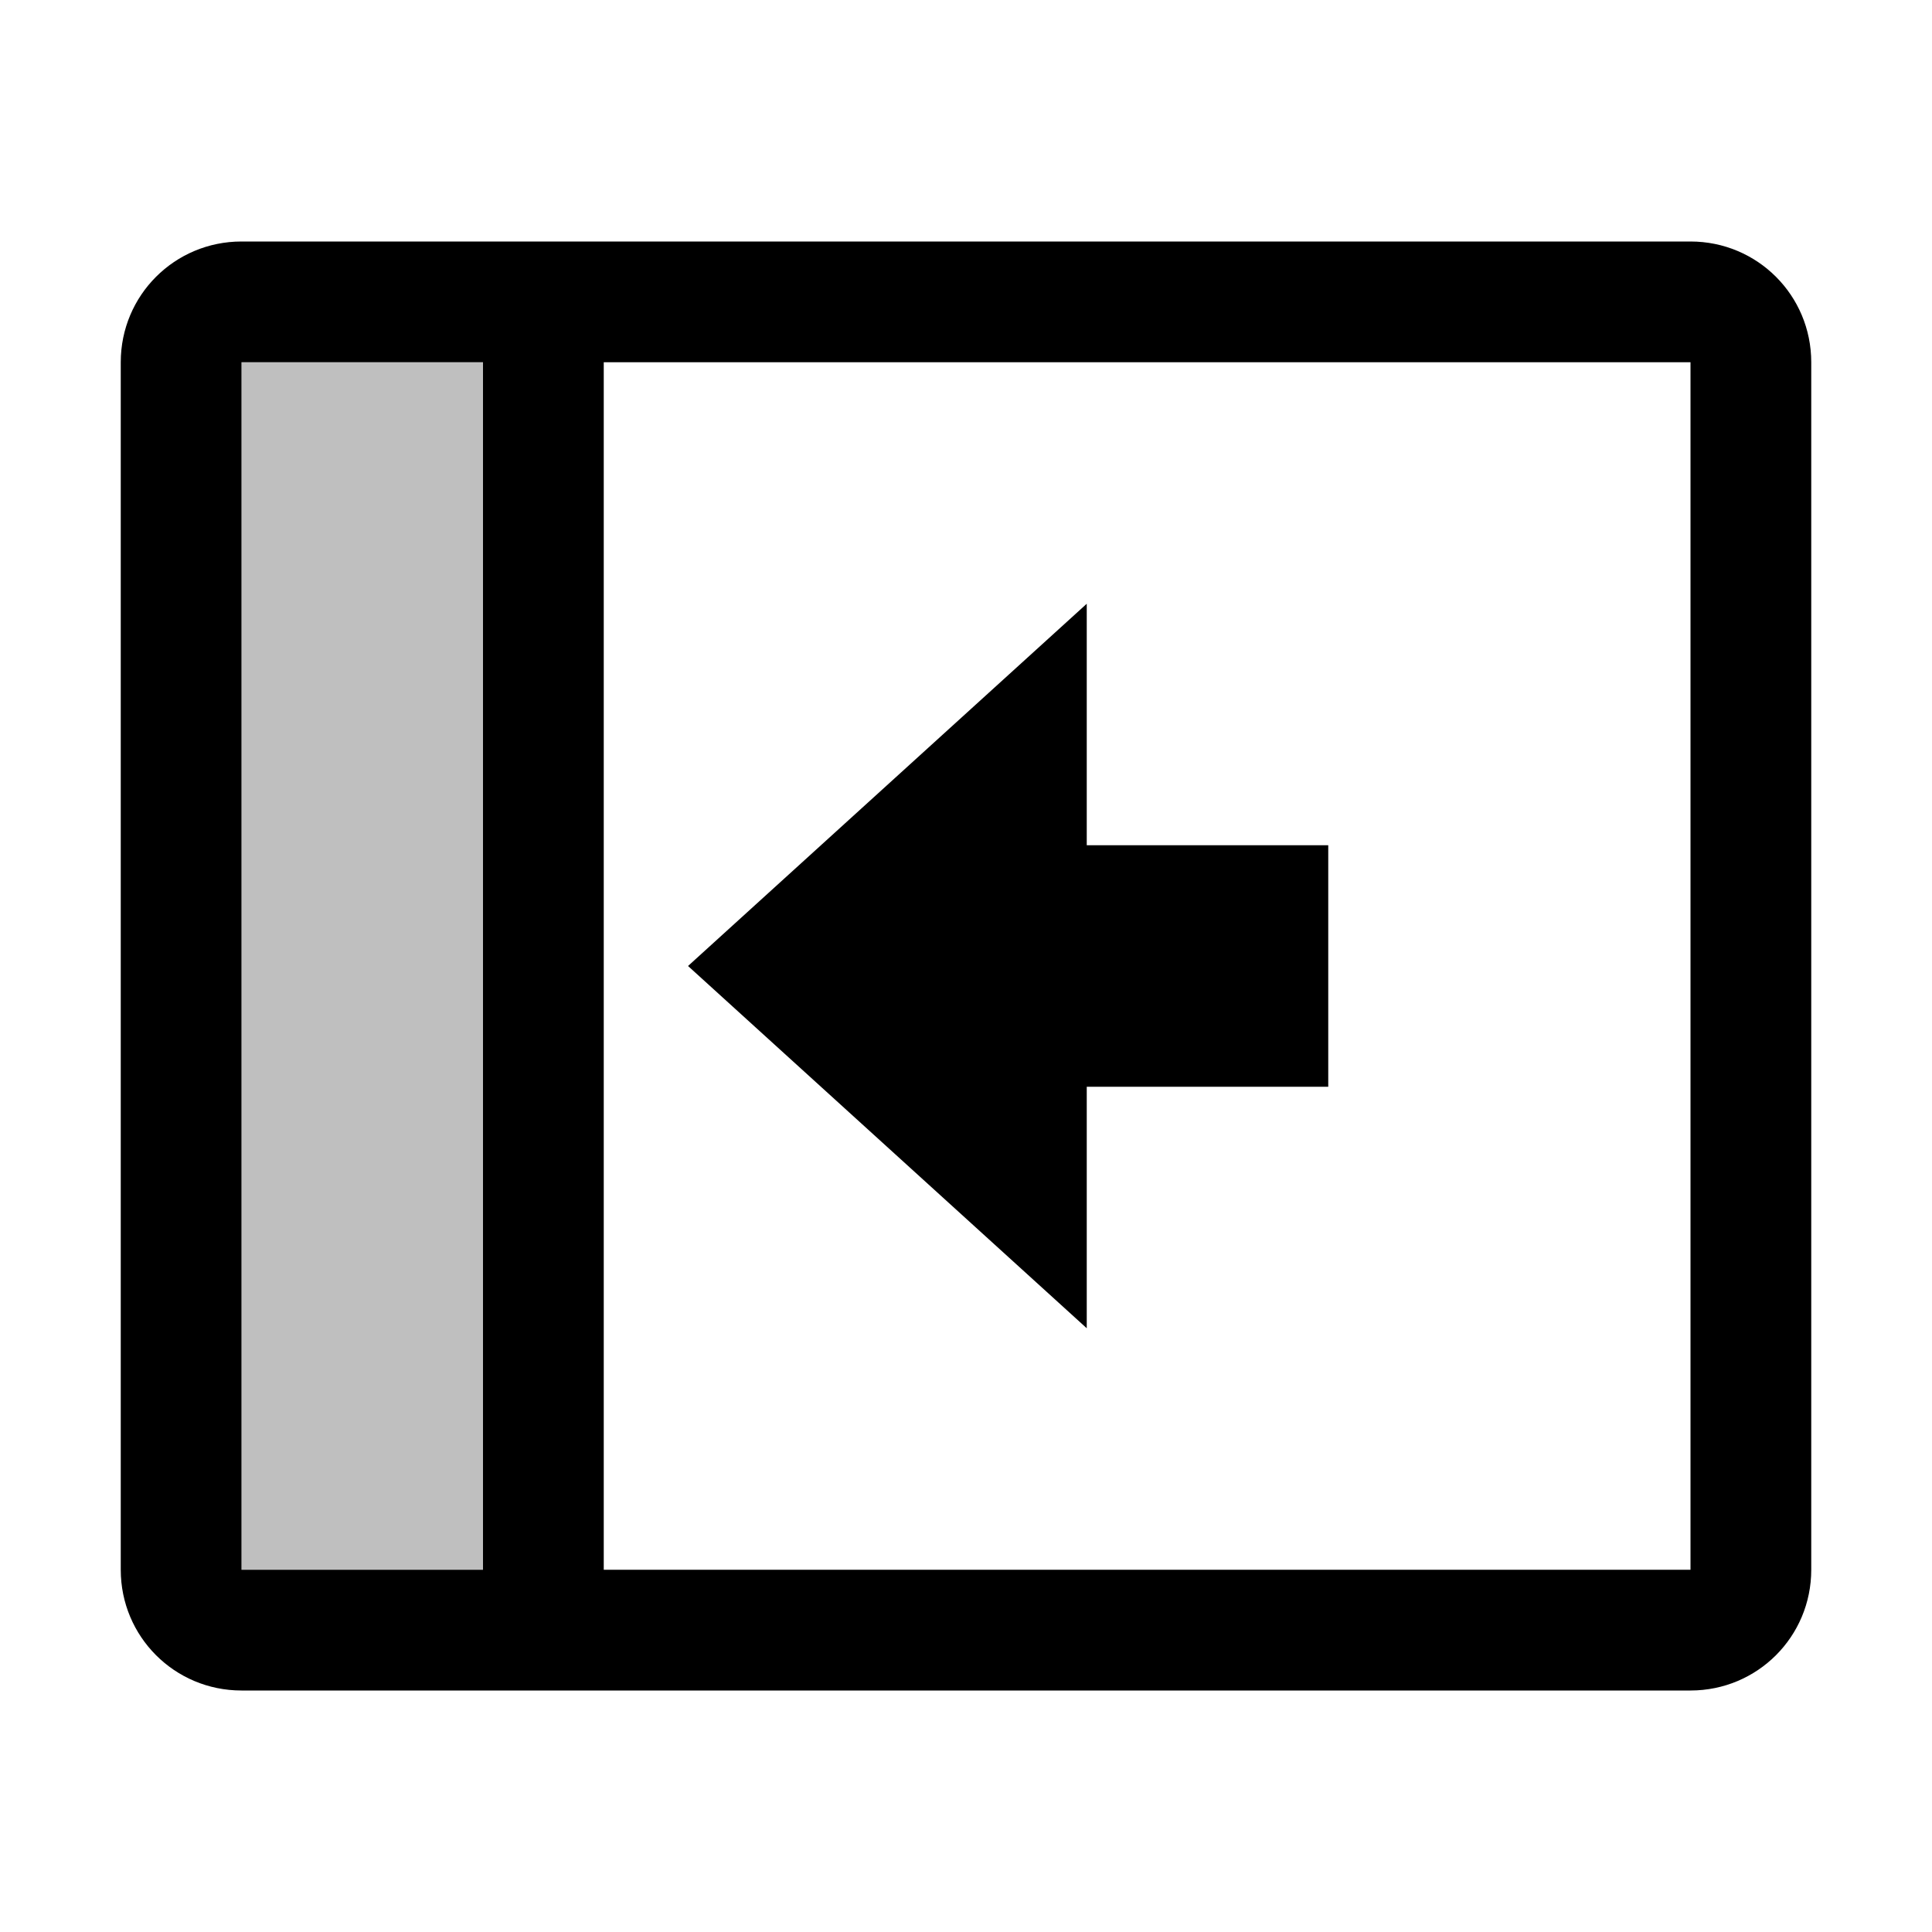
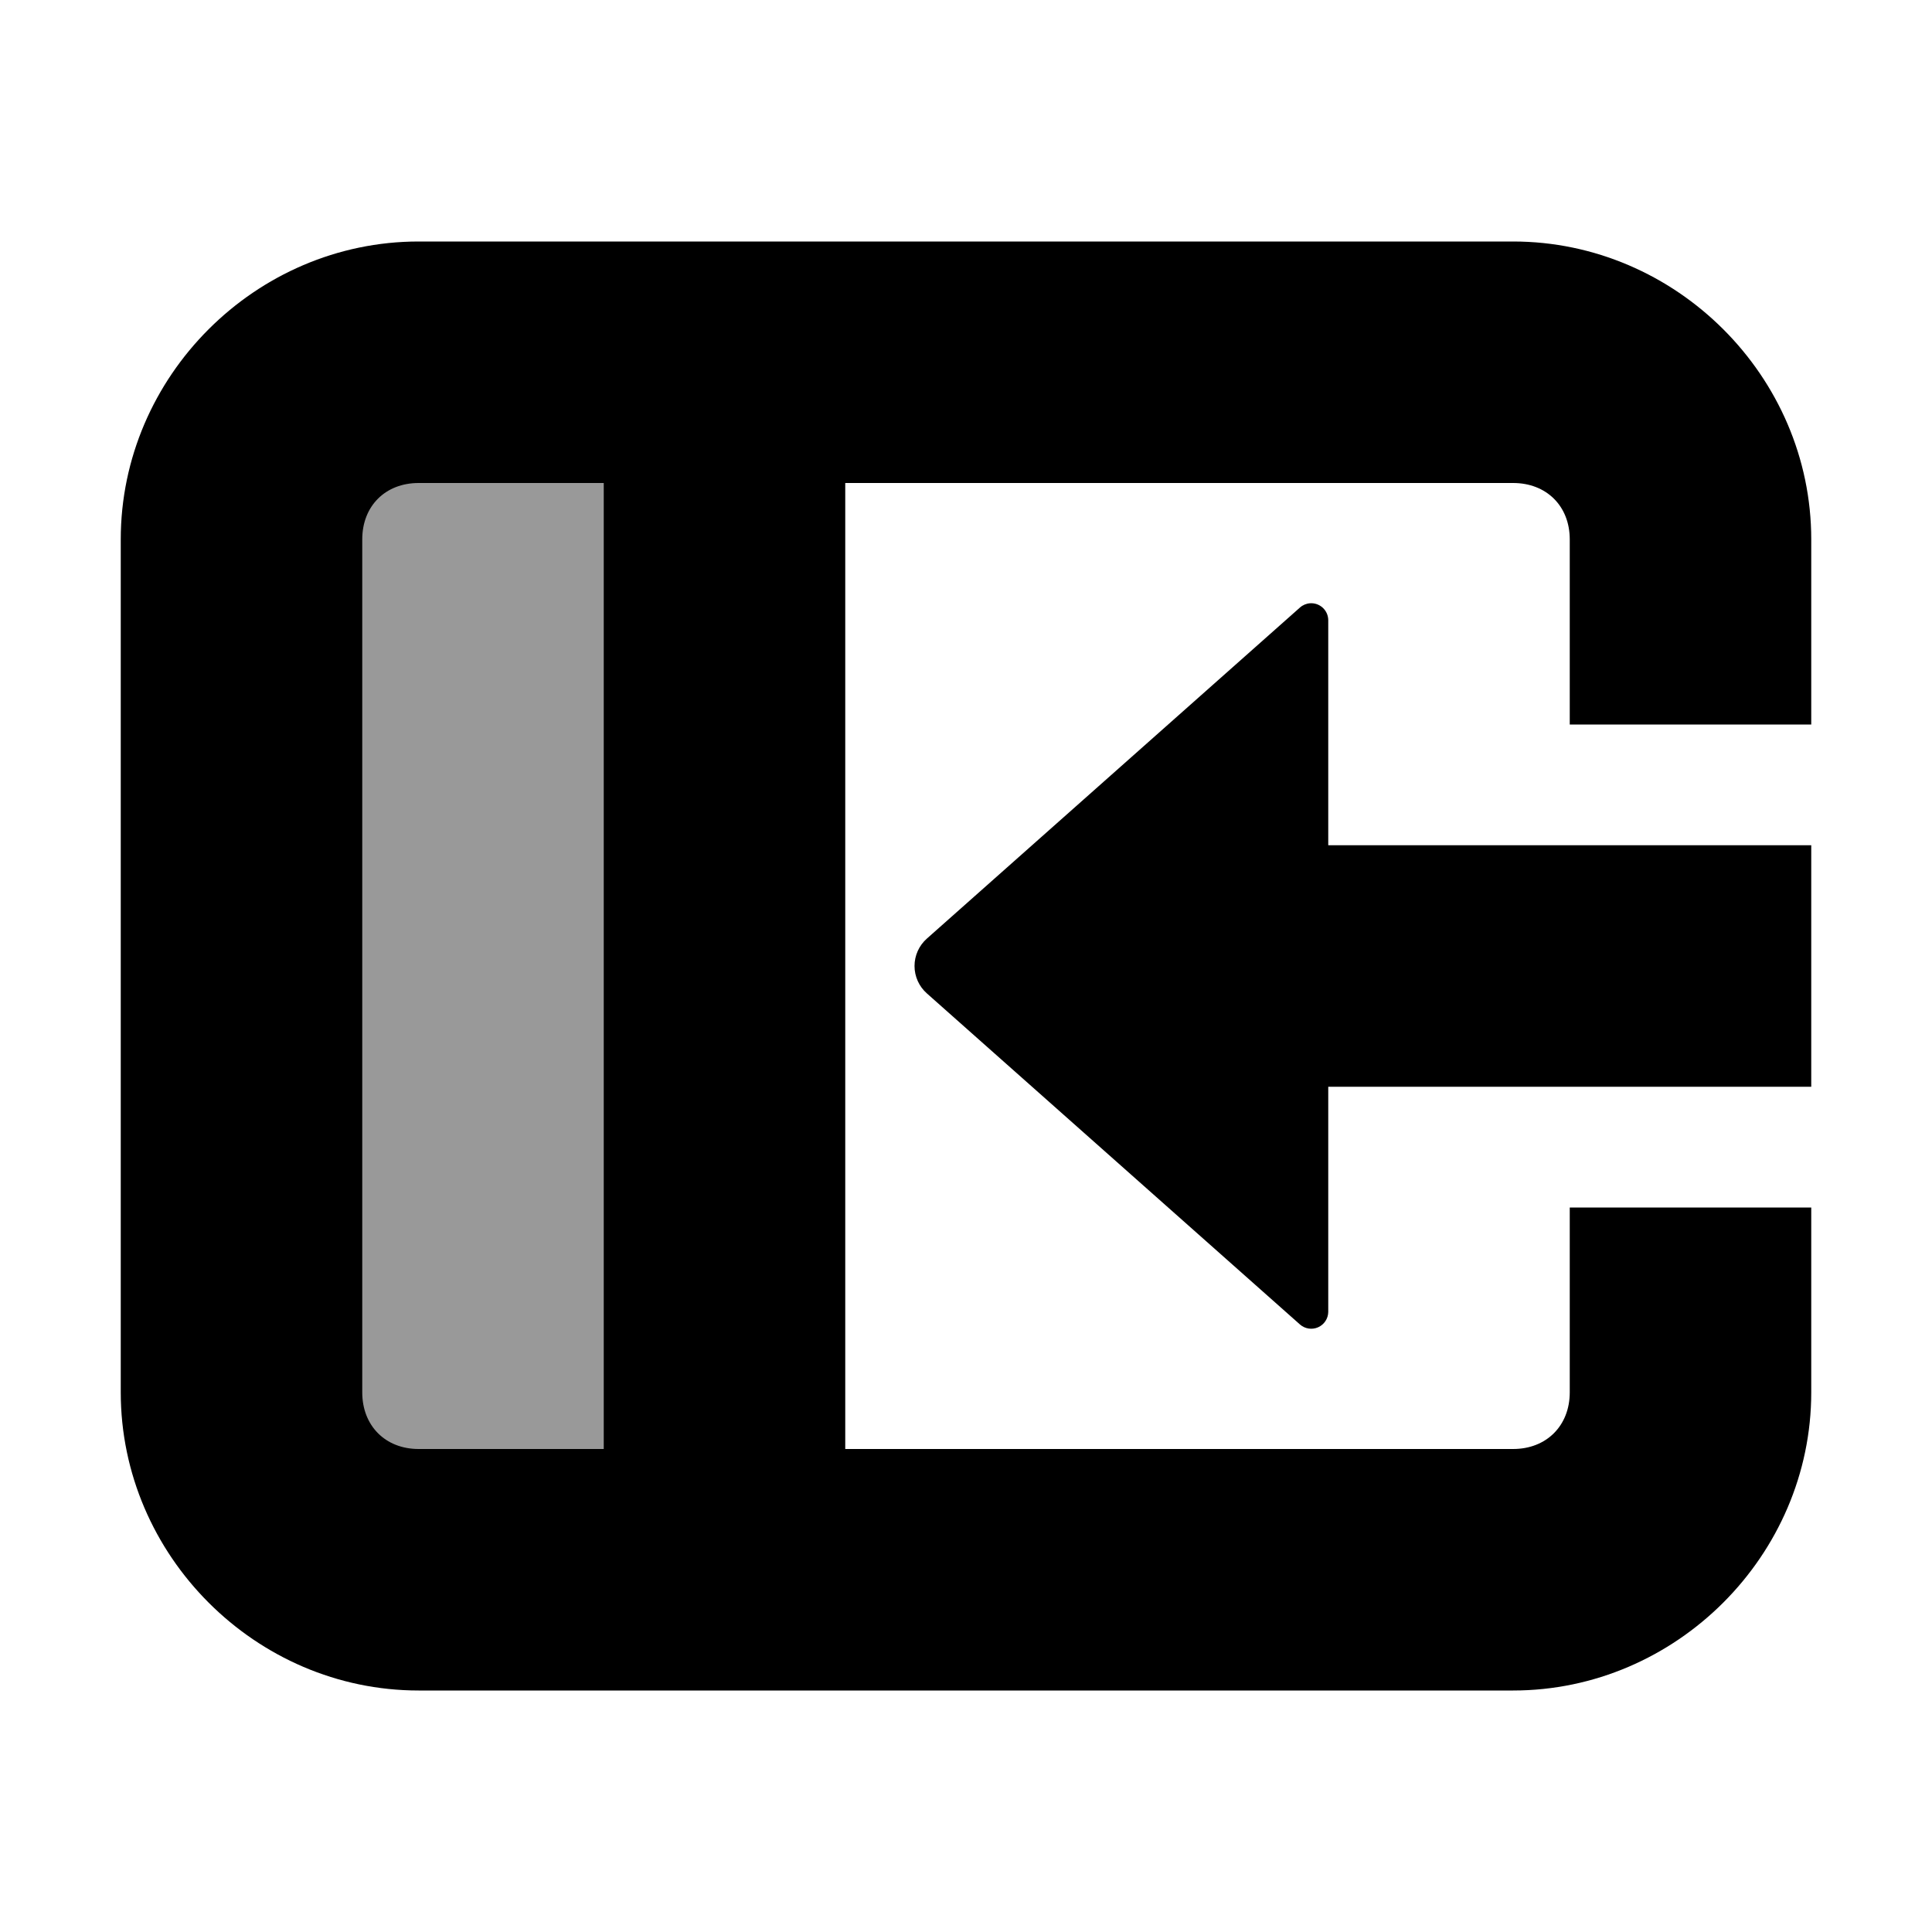
<svg xmlns="http://www.w3.org/2000/svg" xmlns:xlink="http://www.w3.org/1999/xlink" width="16" height="16" id="svg2" version="1.1">
  <defs id="defs4">
    <linearGradient id="linearGradient5306">
      <stop style="stop-color:#ffffff;stop-opacity:0.099;" offset="0" id="stop5308" />
      <stop style="stop-color:#ffffff;stop-opacity:0;" offset="1" id="stop5310" />
    </linearGradient>
    <linearGradient id="linearGradient5290">
      <stop style="stop-color:#00ffff;stop-opacity:0.098;" offset="0" id="stop5292" />
      <stop id="stop6740" offset="0.5" style="stop-color:#00ff7f;stop-opacity:0.047;" />
      <stop style="stop-color:#00ff00;stop-opacity:0;" offset="1" id="stop5294" />
    </linearGradient>
    <linearGradient id="linearGradient5188">
      <stop style="stop-color:#64b5f6;stop-opacity:0.247;" offset="0" id="stop5198" />
      <stop style="stop-color:#64b5f6;stop-opacity:0;" offset="1" id="stop5192" />
    </linearGradient>
    <linearGradient id="linearGradient3975">
      <stop style="stop-color:#ff5555;stop-opacity:1;" offset="0" id="stop3977" />
    </linearGradient>
    <linearGradient id="linearGradient3969">
      <stop style="stop-color:#87cdde;stop-opacity:1;" offset="0" id="stop3971" />
    </linearGradient>
    <filter id="filter3945" x="0" y="6" width="1.2" style="color-interpolation-filters:sRGB">
      <feDiffuseLighting id="feDiffuseLighting3947" lighting-color="#fdfdfd" surfaceScale="121.495" diffuseConstant="28.448" />
    </filter>
    <filter id="filter3979" style="color-interpolation-filters:sRGB">
      <feFlood flood-opacity="0.2" flood-color="rgb(0,0,0)" result="flood" id="feFlood3981" />
      <feComposite in="flood" in2="SourceGraphic" operator="in" result="composite1" id="feComposite3983" />
      <feGaussianBlur stdDeviation="6" result="blur" id="feGaussianBlur3985" />
      <feOffset dx="0" dy="6" result="offset" id="feOffset3987" />
      <feComposite in="SourceGraphic" in2="offset" operator="over" result="fbSourceGraphic" id="feComposite3989" />
      <feColorMatrix result="fbSourceGraphicAlpha" in="fbSourceGraphic" values="0 0 0 -1 0 0 0 0 -1 0 0 0 0 -1 0 0 0 0 1 0" id="feColorMatrix3991" />
      <feFlood id="feFlood3993" flood-opacity="0.2" flood-color="rgb(0,0,0)" result="flood" in="fbSourceGraphic" />
      <feComposite id="feComposite3995" in2="fbSourceGraphic" in="flood" operator="in" result="composite1" />
      <feGaussianBlur id="feGaussianBlur3997" stdDeviation="6" result="blur" />
      <feOffset id="feOffset3999" dx="0" dy="6" result="offset" />
      <feComposite id="feComposite4001" in2="offset" in="fbSourceGraphic" operator="over" result="composite2" />
    </filter>
    <filter style="color-interpolation-filters:sRGB" id="filter3876">
      <feFlood flood-opacity="0.2" flood-color="rgb(0,0,0)" result="flood" id="feFlood3878" />
      <feComposite in="flood" in2="SourceGraphic" operator="in" result="composite1" id="feComposite3880" />
      <feGaussianBlur stdDeviation="6" result="blur" id="feGaussianBlur3882" />
      <feOffset dx="0" dy="6" result="offset" id="feOffset3884" />
      <feComposite in="SourceGraphic" in2="offset" operator="over" result="fbSourceGraphic" id="feComposite3886" />
      <feColorMatrix result="fbSourceGraphicAlpha" in="fbSourceGraphic" values="0 0 0 -1 0 0 0 0 -1 0 0 0 0 -1 0 0 0 0 1 0" id="feColorMatrix3888" />
      <feFlood id="feFlood3890" flood-opacity="0.397" flood-color="rgb(0,0,0)" result="flood" in="fbSourceGraphic" />
      <feComposite id="feComposite3892" in2="fbSourceGraphic" in="flood" operator="in" result="composite1" />
      <feGaussianBlur id="feGaussianBlur3894" stdDeviation="19.2" result="blur" />
      <feOffset id="feOffset3896" dx="0" dy="6" result="offset" />
      <feComposite id="feComposite3898" in2="offset" in="fbSourceGraphic" operator="over" result="fbSourceGraphic" />
      <feColorMatrix result="fbSourceGraphicAlpha" in="fbSourceGraphic" values="0 0 0 -1 0 0 0 0 -1 0 0 0 0 -1 0 0 0 0 1 0" id="feColorMatrix3900" />
      <feFlood id="feFlood3902" flood-opacity="0.8" flood-color="rgb(0,0,0)" result="flood" in="fbSourceGraphic" />
      <feComposite id="feComposite3904" in2="fbSourceGraphic" in="flood" operator="in" result="composite1" />
      <feGaussianBlur id="feGaussianBlur3906" stdDeviation="19.2" result="blur" />
      <feOffset id="feOffset3908" dx="0" dy="6" result="offset" />
      <feComposite id="feComposite3910" in2="offset" in="fbSourceGraphic" operator="over" result="fbSourceGraphic" />
      <feColorMatrix result="fbSourceGraphicAlpha" in="fbSourceGraphic" values="0 0 0 -1 0 0 0 0 -1 0 0 0 0 -1 0 0 0 0 1 0" id="feColorMatrix3912" />
      <feFlood id="feFlood3914" flood-opacity="0.8" flood-color="rgb(0,0,0)" result="flood" in="fbSourceGraphic" />
      <feComposite id="feComposite3916" in2="fbSourceGraphic" in="flood" operator="in" result="composite1" />
      <feGaussianBlur id="feGaussianBlur3918" stdDeviation="26.1" result="blur" />
      <feOffset id="feOffset3920" dx="0" dy="6" result="offset" />
      <feComposite id="feComposite3922" in2="offset" in="fbSourceGraphic" operator="over" result="fbSourceGraphic" />
      <feColorMatrix result="fbSourceGraphicAlpha" in="fbSourceGraphic" values="0 0 0 -1 0 0 0 0 -1 0 0 0 0 -1 0 0 0 0 1 0" id="feColorMatrix3924" />
      <feFlood id="feFlood3926" flood-opacity="0.8" flood-color="rgb(0,0,0)" result="flood" in="fbSourceGraphic" />
      <feComposite id="feComposite3928" in2="fbSourceGraphic" in="flood" operator="in" result="composite1" />
      <feGaussianBlur id="feGaussianBlur3930" stdDeviation="35.7" result="blur" />
      <feOffset id="feOffset3932" dx="0" dy="6" result="offset" />
      <feComposite id="feComposite3934" in2="offset" in="fbSourceGraphic" operator="over" result="fbSourceGraphic" />
      <feColorMatrix result="fbSourceGraphicAlpha" in="fbSourceGraphic" values="0 0 0 -1 0 0 0 0 -1 0 0 0 0 -1 0 0 0 0 1 0" id="feColorMatrix3936" />
      <feFlood id="feFlood3938" flood-opacity="0.8" flood-color="rgb(0,0,0)" result="flood" in="fbSourceGraphic" />
      <feComposite id="feComposite3940" in2="fbSourceGraphic" in="flood" operator="in" result="composite1" />
      <feGaussianBlur id="feGaussianBlur3942" stdDeviation="6" result="blur" />
      <feOffset id="feOffset3944" dx="0" dy="6" result="offset" />
      <feComposite id="feComposite3946" in2="offset" in="fbSourceGraphic" operator="over" result="fbSourceGraphic" />
      <feColorMatrix result="fbSourceGraphicAlpha" in="fbSourceGraphic" values="0 0 0 -1 0 0 0 0 -1 0 0 0 0 -1 0 0 0 0 1 0" id="feColorMatrix3948" />
      <feFlood id="feFlood3950" flood-opacity="0.8" flood-color="rgb(0,0,0)" result="flood" in="fbSourceGraphic" />
      <feComposite id="feComposite3952" in2="fbSourceGraphic" in="flood" operator="in" result="composite1" />
      <feGaussianBlur id="feGaussianBlur3954" stdDeviation="21.7" result="blur" />
      <feOffset id="feOffset3956" dx="0" dy="6" result="offset" />
      <feComposite id="feComposite3958" in2="offset" in="fbSourceGraphic" operator="over" result="fbSourceGraphic" />
      <feColorMatrix result="fbSourceGraphicAlpha" in="fbSourceGraphic" values="0 0 0 -1 0 0 0 0 -1 0 0 0 0 -1 0 0 0 0 1 0" id="feColorMatrix3960" />
      <feFlood id="feFlood3962" flood-opacity="0.8" flood-color="rgb(0,0,0)" result="flood" in="fbSourceGraphic" />
      <feComposite id="feComposite3964" in2="fbSourceGraphic" in="flood" operator="in" result="composite1" />
      <feGaussianBlur id="feGaussianBlur3966" stdDeviation="21.7" result="blur" />
      <feOffset id="feOffset3968" dx="0" dy="1.9" result="offset" />
      <feComposite id="feComposite3970" in2="offset" in="fbSourceGraphic" operator="over" result="fbSourceGraphic" />
      <feColorMatrix result="fbSourceGraphicAlpha" in="fbSourceGraphic" values="0 0 0 -1 0 0 0 0 -1 0 0 0 0 -1 0 0 0 0 1 0" id="feColorMatrix3972" />
      <feFlood id="feFlood3974" flood-opacity="0.8" flood-color="rgb(0,0,0)" result="flood" in="fbSourceGraphic" />
      <feComposite id="feComposite3976" in2="fbSourceGraphic" in="flood" operator="in" result="composite1" />
      <feGaussianBlur id="feGaussianBlur3978" stdDeviation="21.7" result="blur" />
      <feOffset id="feOffset3980" dx="3.6" dy="1.9" result="offset" />
      <feComposite id="feComposite3982" in2="offset" in="fbSourceGraphic" operator="over" result="fbSourceGraphic" />
      <feColorMatrix result="fbSourceGraphicAlpha" in="fbSourceGraphic" values="0 0 0 -1 0 0 0 0 -1 0 0 0 0 -1 0 0 0 0 1 0" id="feColorMatrix3984" />
      <feFlood id="feFlood3986" flood-opacity="0.8" flood-color="rgb(0,0,0)" result="flood" in="fbSourceGraphic" />
      <feComposite id="feComposite3988" in2="fbSourceGraphic" in="flood" operator="in" result="composite1" />
      <feGaussianBlur id="feGaussianBlur3990" stdDeviation="21.7" result="blur" />
      <feOffset id="feOffset3992" dx="9.6" dy="1.9" result="offset" />
      <feComposite id="feComposite3994" in2="offset" in="fbSourceGraphic" operator="over" result="fbSourceGraphic" />
      <feColorMatrix result="fbSourceGraphicAlpha" in="fbSourceGraphic" values="0 0 0 -1 0 0 0 0 -1 0 0 0 0 -1 0 0 0 0 1 0" id="feColorMatrix3996" />
      <feFlood id="feFlood3998" flood-opacity="0.8" flood-color="rgb(0,0,0)" result="flood" in="fbSourceGraphic" />
      <feComposite id="feComposite4000" in2="fbSourceGraphic" in="flood" operator="in" result="composite1" />
      <feGaussianBlur id="feGaussianBlur4002" stdDeviation="21.7" result="blur" />
      <feOffset id="feOffset4004" dx="1.2" dy="1.9" result="offset" />
      <feComposite id="feComposite4006" in2="offset" in="fbSourceGraphic" operator="over" result="fbSourceGraphic" />
      <feColorMatrix result="fbSourceGraphicAlpha" in="fbSourceGraphic" values="0 0 0 -1 0 0 0 0 -1 0 0 0 0 -1 0 0 0 0 1 0" id="feColorMatrix4008" />
      <feFlood id="feFlood4010" flood-opacity="0.8" flood-color="rgb(0,0,0)" result="flood" in="fbSourceGraphic" />
      <feComposite id="feComposite4012" in2="fbSourceGraphic" in="flood" operator="in" result="composite1" />
      <feGaussianBlur id="feGaussianBlur4014" stdDeviation="21.7" result="blur" />
      <feOffset id="feOffset4016" dx="-1.4" dy="1.9" result="offset" />
      <feComposite id="feComposite4018" in2="offset" in="fbSourceGraphic" operator="over" result="fbSourceGraphic" />
      <feColorMatrix result="fbSourceGraphicAlpha" in="fbSourceGraphic" values="0 0 0 -1 0 0 0 0 -1 0 0 0 0 -1 0 0 0 0 1 0" id="feColorMatrix4020" />
      <feFlood id="feFlood4022" flood-opacity="0.8" flood-color="rgb(0,0,0)" result="flood" in="fbSourceGraphic" />
      <feComposite id="feComposite4024" in2="fbSourceGraphic" in="flood" operator="in" result="composite1" />
      <feGaussianBlur id="feGaussianBlur4026" stdDeviation="21.7" result="blur" />
      <feOffset id="feOffset4028" dx="0.3" dy="1.9" result="offset" />
      <feComposite id="feComposite4030" in2="offset" in="fbSourceGraphic" operator="over" result="fbSourceGraphic" />
      <feColorMatrix result="fbSourceGraphicAlpha" in="fbSourceGraphic" values="0 0 0 -1 0 0 0 0 -1 0 0 0 0 -1 0 0 0 0 1 0" id="feColorMatrix4032" />
      <feFlood id="feFlood4034" flood-opacity="0.8" flood-color="rgb(0,0,0)" result="flood" in="fbSourceGraphic" />
      <feComposite id="feComposite4036" in2="fbSourceGraphic" in="flood" operator="in" result="composite1" />
      <feGaussianBlur id="feGaussianBlur4038" stdDeviation="21.7" result="blur" />
      <feOffset id="feOffset4040" dx="-8.04912e-16" dy="1.9" result="offset" />
      <feComposite id="feComposite4042" in2="offset" in="fbSourceGraphic" operator="over" result="fbSourceGraphic" />
      <feColorMatrix result="fbSourceGraphicAlpha" in="fbSourceGraphic" values="0 0 0 -1 0 0 0 0 -1 0 0 0 0 -1 0 0 0 0 1 0" id="feColorMatrix4044" />
      <feFlood id="feFlood4046" flood-opacity="0.8" flood-color="rgb(0,0,0)" result="flood" in="fbSourceGraphic" />
      <feComposite id="feComposite4048" in2="fbSourceGraphic" in="flood" operator="in" result="composite1" />
      <feGaussianBlur id="feGaussianBlur4050" stdDeviation="21.7" result="blur" />
      <feOffset id="feOffset4052" dx="-8.04912e-16" dy="3.6" result="offset" />
      <feComposite id="feComposite4054" in2="offset" in="fbSourceGraphic" operator="over" result="fbSourceGraphic" />
      <feColorMatrix result="fbSourceGraphicAlpha" in="fbSourceGraphic" values="0 0 0 -1 0 0 0 0 -1 0 0 0 0 -1 0 0 0 0 1 0" id="feColorMatrix4056" />
      <feFlood id="feFlood4058" flood-opacity="0.8" flood-color="rgb(0,0,0)" result="flood" in="fbSourceGraphic" />
      <feComposite id="feComposite4060" in2="fbSourceGraphic" in="flood" operator="in" result="composite1" />
      <feGaussianBlur id="feGaussianBlur4062" stdDeviation="6" result="blur" />
      <feOffset id="feOffset4064" dx="-8.04912e-16" dy="3.6" result="offset" />
      <feComposite id="feComposite4066" in2="offset" in="fbSourceGraphic" operator="over" result="fbSourceGraphic" />
      <feColorMatrix result="fbSourceGraphicAlpha" in="fbSourceGraphic" values="0 0 0 -1 0 0 0 0 -1 0 0 0 0 -1 0 0 0 0 1 0" id="feColorMatrix4080" />
      <feFlood id="feFlood4082" flood-opacity="0.8" flood-color="rgb(0,0,0)" result="flood" in="fbSourceGraphic" />
      <feComposite id="feComposite4084" in2="fbSourceGraphic" in="flood" operator="in" result="composite1" />
      <feGaussianBlur id="feGaussianBlur4086" stdDeviation="6" result="blur" />
      <feOffset id="feOffset4088" dx="-8.04912e-16" dy="3.6" result="offset" />
      <feComposite id="feComposite4090" in2="offset" in="fbSourceGraphic" operator="over" result="fbSourceGraphic" />
      <feColorMatrix result="fbSourceGraphicAlpha" in="fbSourceGraphic" values="0 0 0 -1 0 0 0 0 -1 0 0 0 0 -1 0 0 0 0 1 0" id="feColorMatrix4092" />
      <feFlood id="feFlood4094" flood-opacity="0.8" flood-color="rgb(0,0,0)" result="flood" in="fbSourceGraphic" />
      <feComposite id="feComposite4096" in2="fbSourceGraphic" in="flood" operator="in" result="composite1" />
      <feGaussianBlur id="feGaussianBlur4098" stdDeviation="6" result="blur" />
      <feOffset id="feOffset4100" dx="-8.04912e-16" dy="7.7" result="offset" />
      <feComposite id="feComposite4102" in2="offset" in="fbSourceGraphic" operator="over" result="fbSourceGraphic" />
      <feColorMatrix result="fbSourceGraphicAlpha" in="fbSourceGraphic" values="0 0 0 -1 0 0 0 0 -1 0 0 0 0 -1 0 0 0 0 1 0" id="feColorMatrix4104" />
      <feFlood id="feFlood4106" flood-opacity="0.8" flood-color="rgb(0,0,0)" result="flood" in="fbSourceGraphic" />
      <feComposite id="feComposite4108" in2="fbSourceGraphic" in="flood" operator="in" result="composite1" />
      <feGaussianBlur id="feGaussianBlur4110" stdDeviation="6" result="blur" />
      <feOffset id="feOffset4112" dx="-8.04912e-16" dy="11.6" result="offset" />
      <feComposite id="feComposite4114" in2="offset" in="fbSourceGraphic" operator="over" result="fbSourceGraphic" />
      <feColorMatrix result="fbSourceGraphicAlpha" in="fbSourceGraphic" values="0 0 0 -1 0 0 0 0 -1 0 0 0 0 -1 0 0 0 0 1 0" id="feColorMatrix4116" />
      <feFlood id="feFlood4118" flood-opacity="0.5" flood-color="rgb(0,0,0)" result="flood" in="fbSourceGraphic" />
      <feComposite id="feComposite4120" in2="fbSourceGraphic" in="flood" operator="in" result="composite1" />
      <feGaussianBlur id="feGaussianBlur4122" stdDeviation="6" result="blur" />
      <feOffset id="feOffset4124" dx="-8.04912e-16" dy="11.6" result="offset" />
      <feComposite id="feComposite4126" in2="offset" in="fbSourceGraphic" operator="over" result="fbSourceGraphic" />
      <feColorMatrix result="fbSourceGraphicAlpha" in="fbSourceGraphic" values="0 0 0 -1 0 0 0 0 -1 0 0 0 0 -1 0 0 0 0 1 0" id="feColorMatrix4128" />
      <feFlood id="feFlood4130" flood-opacity="0.3" flood-color="rgb(0,0,0)" result="flood" in="fbSourceGraphic" />
      <feComposite id="feComposite4132" in2="fbSourceGraphic" in="flood" operator="in" result="composite1" />
      <feGaussianBlur id="feGaussianBlur4134" stdDeviation="6" result="blur" />
      <feOffset id="feOffset4136" dx="-8.04912e-16" dy="11.6" result="offset" />
      <feComposite id="feComposite4138" in2="offset" in="fbSourceGraphic" operator="over" result="fbSourceGraphic" />
      <feColorMatrix result="fbSourceGraphicAlpha" in="fbSourceGraphic" values="0 0 0 -1 0 0 0 0 -1 0 0 0 0 -1 0 0 0 0 1 0" id="feColorMatrix4140" />
      <feFlood id="feFlood4142" flood-opacity="0.2" flood-color="rgb(0,0,0)" result="flood" in="fbSourceGraphic" />
      <feComposite id="feComposite4144" in2="fbSourceGraphic" in="flood" operator="in" result="composite1" />
      <feGaussianBlur id="feGaussianBlur4146" stdDeviation="6" result="blur" />
      <feOffset id="feOffset4148" dx="-8.04912e-16" dy="11.6" result="offset" />
      <feComposite id="feComposite4150" in2="offset" in="fbSourceGraphic" operator="over" result="fbSourceGraphic" />
      <feColorMatrix result="fbSourceGraphicAlpha" in="fbSourceGraphic" values="0 0 0 -1 0 0 0 0 -1 0 0 0 0 -1 0 0 0 0 1 0" id="feColorMatrix4152" />
      <feFlood id="feFlood4154" flood-opacity="0.2" flood-color="rgb(0,0,0)" result="flood" in="fbSourceGraphic" />
      <feComposite id="feComposite4156" in2="fbSourceGraphic" in="flood" operator="in" result="composite1" />
      <feGaussianBlur id="feGaussianBlur4158" stdDeviation="6" result="blur" />
      <feOffset id="feOffset4160" dx="-8.04912e-16" dy="11.6" result="offset" />
      <feComposite id="feComposite4162" in2="offset" in="fbSourceGraphic" operator="over" result="fbSourceGraphic" />
      <feColorMatrix result="fbSourceGraphicAlpha" in="fbSourceGraphic" values="0 0 0 -1 0 0 0 0 -1 0 0 0 0 -1 0 0 0 0 1 0" id="feColorMatrix4164" />
      <feFlood id="feFlood4166" flood-opacity="0.2" flood-color="rgb(0,0,0)" result="flood" in="fbSourceGraphic" />
      <feComposite id="feComposite4168" in2="fbSourceGraphic" in="flood" operator="in" result="composite1" />
      <feGaussianBlur id="feGaussianBlur4170" stdDeviation="6" result="blur" />
      <feOffset id="feOffset4172" dx="-8.04912e-16" dy="6" result="offset" />
      <feComposite id="feComposite4174" in2="offset" in="fbSourceGraphic" operator="over" result="composite2" />
    </filter>
    <filter id="filter4522" style="color-interpolation-filters:sRGB">
      <feGaussianBlur stdDeviation="3" id="feGaussianBlur4524" />
      <feColorMatrix result="fbSourceGraphic" values="1 0 0 0 0 0 1 0 0 0 0 0 1 0 0 0 0 0 6 -2.5 " id="feColorMatrix4526" />
    </filter>
    <filter id="filter4576" style="color-interpolation-filters:sRGB">
      <feGaussianBlur stdDeviation="3" id="feGaussianBlur4578" />
      <feColorMatrix result="fbSourceGraphic" values="1 0 0 0 0 0 1 0 0 0 0 0 1 0 0 0 0 0 6 -2.5 " id="feColorMatrix4580" />
    </filter>
    <filter id="filter4576-0" style="color-interpolation-filters:sRGB">
      <feGaussianBlur stdDeviation="3" id="feGaussianBlur4578-8" />
      <feColorMatrix result="fbSourceGraphic" values="1 0 0 0 0 0 1 0 0 0 0 0 1 0 0 0 0 0 6 -2.5 " id="feColorMatrix4580-0" />
    </filter>
    <filter id="filter4576-0-0" style="color-interpolation-filters:sRGB">
      <feGaussianBlur stdDeviation="3" id="feGaussianBlur4578-8-5" />
      <feColorMatrix result="fbSourceGraphic" values="1 0 0 0 0 0 1 0 0 0 0 0 1 0 0 0 0 0 6 -2.5 " id="feColorMatrix4580-0-2" />
    </filter>
    <filter id="filter4576-0-0-4" style="color-interpolation-filters:sRGB">
      <feGaussianBlur stdDeviation="3" id="feGaussianBlur4578-8-5-2" />
      <feColorMatrix result="fbSourceGraphic" values="1 0 0 0 0 0 1 0 0 0 0 0 1 0 0 0 0 0 6 -2.5 " id="feColorMatrix4580-0-2-7" />
    </filter>
    <radialGradient xlink:href="#linearGradient5306" id="radialGradient5296" cx="9" cy="1032.112" fx="9" fy="1032.112" r="10.125" gradientUnits="userSpaceOnUse" gradientTransform="matrix(1.944444,0,0,1.944447,-13.5625,-977.5881)" />
    <linearGradient xlink:href="#linearGradient5306" id="linearGradient5312" x1="-15.75" y1="1029.3" x2="23.625" y2="1029.3" gradientUnits="userSpaceOnUse" />
    <linearGradient id="linearGradient3783-1">
      <stop id="stop3785-2" offset="0" style="stop-color:#1e94d3;stop-opacity:1;" />
      <stop style="stop-color:#1e94d3;stop-opacity:1;" offset="1" id="stop3803-6" />
    </linearGradient>
    <linearGradient gradientUnits="userSpaceOnUse" y2="50" x2="30" y1="90" x1="-10" id="linearGradient3827-7" xlink:href="#linearGradient3783-1" />
    <linearGradient gradientUnits="userSpaceOnUse" y2="50" x2="30" y1="90" x1="-10" id="linearGradient3827" xlink:href="#linearGradient3783" />
    <linearGradient id="linearGradient3783">
      <stop id="stop3785" offset="0" style="stop-color:#1e94d3;stop-opacity:1;" />
      <stop style="stop-color:#1e94d3;stop-opacity:1;" offset="1" id="stop3803" />
    </linearGradient>
    <linearGradient id="linearGradient3821">
      <stop id="stop3823" offset="0" style="stop-color:#37aee2;stop-opacity:1;" />
      <stop id="stop3825" offset="1" style="stop-color:#1e96c8;stop-opacity:1;" />
    </linearGradient>
    <linearGradient id="linearGradient3829">
      <stop style="stop-color:#1f96d4;stop-opacity:1;" offset="0" id="stop3831" />
      <stop style="stop-color:#37aee2;stop-opacity:1;" offset="1" id="stop3833" />
    </linearGradient>
    <linearGradient id="linearGradient3877">
      <stop id="stop3879" offset="0" style="stop-color:#eff7fc;stop-opacity:1;" />
      <stop id="stop3881" offset="1" style="stop-color:#ffffff;stop-opacity:1;" />
    </linearGradient>
    <linearGradient id="linearGradient3689">
      <stop id="stop3691" offset="0" style="stop-color:#f68000;stop-opacity:1;" />
      <stop id="stop3693" offset="1" style="stop-color:#fd9800;stop-opacity:1;" />
    </linearGradient>
    <linearGradient id="linearGradient3675">
      <stop id="stop3677" offset="0" style="stop-color:#ffb900;stop-opacity:1;" />
      <stop id="stop3679" offset="1" style="stop-color:#ffd76b;stop-opacity:1;" />
    </linearGradient>
    <linearGradient y2="463.262" x2="412.23" y1="461.921" x1="-113.893" gradientUnits="userSpaceOnUse" id="linearGradient3840" xlink:href="#linearGradient3675" />
    <linearGradient id="linearGradient3634">
      <stop style="stop-color:#7a8288;stop-opacity:1;" offset="0" id="stop3636" />
      <stop id="stop3638" offset="0.076" style="stop-color:#9fa3a7;stop-opacity:1;" />
      <stop style="stop-color:#7d858b;stop-opacity:1;" offset="1" id="stop3640" />
    </linearGradient>
    <linearGradient y2="12.703" x2="151.346" y1="-0.642" x1="107.209" gradientTransform="matrix(0.2822222,0,0,0.2822222,-0.1398399,-0.01181449)" gradientUnits="userSpaceOnUse" id="linearGradient3838" xlink:href="#linearGradient3634" />
    <linearGradient id="linearGradient3712">
      <stop id="stop3714" offset="0" style="stop-color:#a1abb2;stop-opacity:1;" />
      <stop style="stop-color:#eaeced;stop-opacity:1;" offset="0.148" id="stop3720" />
      <stop id="stop3716" offset="1" style="stop-color:#c6ccd0;stop-opacity:1;" />
    </linearGradient>
    <linearGradient y2="27.389" x2="164.759" y1="12.641" x1="104.886" gradientUnits="userSpaceOnUse" id="linearGradient3836" xlink:href="#linearGradient3712" />
    <linearGradient id="linearGradient3702">
      <stop id="stop3704" offset="0" style="stop-color:#7a8288;stop-opacity:1;" />
      <stop style="stop-color:#9fa3a7;stop-opacity:1;" offset="0.529" id="stop3710" />
      <stop id="stop3706" offset="1" style="stop-color:#7d858b;stop-opacity:1;" />
    </linearGradient>
    <linearGradient y2="268.415" x2="334.031" y1="252.484" x1="18.875" gradientUnits="userSpaceOnUse" id="linearGradient3834" xlink:href="#linearGradient3702" />
    <linearGradient id="linearGradient3626">
      <stop style="stop-color:#a1abb2;stop-opacity:1;" offset="0" id="stop3628" />
      <stop id="stop3630" offset="0.083" style="stop-color:#eaeced;stop-opacity:1;" />
      <stop style="stop-color:#c6ccd0;stop-opacity:1;" offset="1" id="stop3632" />
    </linearGradient>
    <linearGradient y2="290.7" x2="278.432" y1="228.6" x1="44.104" gradientUnits="userSpaceOnUse" id="linearGradient3832" xlink:href="#linearGradient3626" />
    <linearGradient id="linearGradient3646">
      <stop id="stop3648" offset="0" style="stop-color:#f48200;stop-opacity:0;" />
      <stop style="stop-color:#f48200;stop-opacity:0.728;" offset="0.589" id="stop3654" />
      <stop id="stop3658" offset="0.816" style="stop-color:#cc5f00;stop-opacity:1;" />
      <stop id="stop3650" offset="1" style="stop-color:#a43d00;stop-opacity:1;" />
    </linearGradient>
    <linearGradient y2="55.356" x2="261.622" y1="70.105" x1="115.202" gradientUnits="userSpaceOnUse" id="linearGradient3830" xlink:href="#linearGradient3646" />
    <linearGradient id="linearGradient3668">
      <stop style="stop-color:#9b4400;stop-opacity:1;" offset="0" id="stop3670" />
      <stop style="stop-color:#e56300;stop-opacity:1;" offset="1" id="stop3672" />
    </linearGradient>
    <linearGradient y2="108.988" x2="93.522" y1="102.284" x1="64.751" gradientUnits="userSpaceOnUse" id="linearGradient3828" xlink:href="#linearGradient3668" />
    <linearGradient id="linearGradient3649">
      <stop id="stop3651" offset="0" style="stop-color:#e26400;stop-opacity:1;" />
      <stop id="stop3653" offset="1" style="stop-color:#ffb900;stop-opacity:1;" />
    </linearGradient>
    <linearGradient y2="125.316" x2="44.376" y1="100.342" x1="40.775" gradientTransform="matrix(1,0,0,1.020233,0,-1.423461)" gradientUnits="userSpaceOnUse" id="linearGradient3826" xlink:href="#linearGradient3649" />
    <linearGradient id="linearGradient3689-2">
      <stop id="stop3691-2" offset="0" style="stop-color:#f68000;stop-opacity:1;" />
      <stop id="stop3693-3" offset="1" style="stop-color:#fd9800;stop-opacity:1;" />
    </linearGradient>
    <linearGradient id="linearGradient3675-8">
      <stop id="stop3677-4" offset="0" style="stop-color:#ffb900;stop-opacity:1;" />
      <stop id="stop3679-7" offset="1" style="stop-color:#ffd76b;stop-opacity:1;" />
    </linearGradient>
    <linearGradient y2="463.262" x2="412.23" y1="461.921" x1="-113.893" gradientUnits="userSpaceOnUse" id="linearGradient3840-4" xlink:href="#linearGradient3675-8" />
    <linearGradient id="linearGradient3634-7">
      <stop style="stop-color:#7a8288;stop-opacity:1;" offset="0" id="stop3636-4" />
      <stop id="stop3638-6" offset="0.076" style="stop-color:#9fa3a7;stop-opacity:1;" />
      <stop style="stop-color:#7d858b;stop-opacity:1;" offset="1" id="stop3640-9" />
    </linearGradient>
    <linearGradient y2="12.703" x2="151.346" y1="-0.642" x1="107.209" gradientTransform="matrix(0.2822222,0,0,0.2822222,-0.1398399,-0.01181449)" gradientUnits="userSpaceOnUse" id="linearGradient3838-1" xlink:href="#linearGradient3634-7" />
    <linearGradient id="linearGradient3712-7">
      <stop id="stop3714-7" offset="0" style="stop-color:#a1abb2;stop-opacity:1;" />
      <stop style="stop-color:#eaeced;stop-opacity:1;" offset="0.148" id="stop3720-2" />
      <stop id="stop3716-3" offset="1" style="stop-color:#c6ccd0;stop-opacity:1;" />
    </linearGradient>
    <linearGradient y2="27.389" x2="164.759" y1="12.641" x1="104.886" gradientUnits="userSpaceOnUse" id="linearGradient3836-7" xlink:href="#linearGradient3712-7" />
    <linearGradient id="linearGradient3702-3">
      <stop id="stop3704-5" offset="0" style="stop-color:#7a8288;stop-opacity:1;" />
      <stop style="stop-color:#9fa3a7;stop-opacity:1;" offset="0.529" id="stop3710-4" />
      <stop id="stop3706-4" offset="1" style="stop-color:#7d858b;stop-opacity:1;" />
    </linearGradient>
    <linearGradient y2="268.415" x2="334.031" y1="252.484" x1="18.875" gradientUnits="userSpaceOnUse" id="linearGradient3834-9" xlink:href="#linearGradient3702-3" />
    <linearGradient id="linearGradient3626-6">
      <stop style="stop-color:#a1abb2;stop-opacity:1;" offset="0" id="stop3628-0" />
      <stop id="stop3630-5" offset="0.083" style="stop-color:#eaeced;stop-opacity:1;" />
      <stop style="stop-color:#c6ccd0;stop-opacity:1;" offset="1" id="stop3632-7" />
    </linearGradient>
    <linearGradient y2="290.7" x2="278.432" y1="228.6" x1="44.104" gradientUnits="userSpaceOnUse" id="linearGradient3832-3" xlink:href="#linearGradient3626-6" />
    <linearGradient id="linearGradient3646-6">
      <stop id="stop3648-6" offset="0" style="stop-color:#f48200;stop-opacity:0;" />
      <stop style="stop-color:#f48200;stop-opacity:0.728;" offset="0.589" id="stop3654-6" />
      <stop id="stop3658-4" offset="0.816" style="stop-color:#cc5f00;stop-opacity:1;" />
      <stop id="stop3650-0" offset="1" style="stop-color:#a43d00;stop-opacity:1;" />
    </linearGradient>
    <linearGradient y2="55.356" x2="261.622" y1="70.105" x1="115.202" gradientUnits="userSpaceOnUse" id="linearGradient3830-6" xlink:href="#linearGradient3646-6" />
    <linearGradient id="linearGradient3668-5">
      <stop style="stop-color:#9b4400;stop-opacity:1;" offset="0" id="stop3670-3" />
      <stop style="stop-color:#e56300;stop-opacity:1;" offset="1" id="stop3672-2" />
    </linearGradient>
    <linearGradient y2="108.988" x2="93.522" y1="102.284" x1="64.751" gradientUnits="userSpaceOnUse" id="linearGradient3828-1" xlink:href="#linearGradient3668-5" />
    <linearGradient id="linearGradient3649-3">
      <stop id="stop3651-9" offset="0" style="stop-color:#e26400;stop-opacity:1;" />
      <stop id="stop3653-7" offset="1" style="stop-color:#ffb900;stop-opacity:1;" />
    </linearGradient>
    <linearGradient y2="125.316" x2="44.376" y1="100.342" x1="40.775" gradientTransform="matrix(1,0,0,1.020233,0,-1.423461)" gradientUnits="userSpaceOnUse" id="linearGradient3826-1" xlink:href="#linearGradient3649-3" />
    <linearGradient id="linearGradient2460" y2="44.984" gradientUnits="userSpaceOnUse" x2="19.36" y1="21.031" x1="19.245">
      <stop id="stop3602" style="stop-color:#fafafa;stop-opacity:1;" offset="0" />
      <stop id="stop3604" style="stop-color:#f0f0f0;stop-opacity:1;" offset="1" />
    </linearGradient>
    <linearGradient xlink:href="#linearGradient2460" id="linearGradient3157" gradientUnits="userSpaceOnUse" gradientTransform="matrix(12.10256,0,0,12.10256,-34.46825,-46.18711)" x1="18.93" y1="6.295" x2="19.36" y2="36.644" />
    <linearGradient id="linearGradient5479-2">
      <stop id="stop5481-7" offset="0" style="stop-color:#be5300;stop-opacity:1;" />
      <stop style="stop-color:#f07300;stop-opacity:1" offset="0.763" id="stop5483-4" />
      <stop id="stop5485-2" offset="1" style="stop-color:#e67700;stop-opacity:1;" />
    </linearGradient>
    <linearGradient y2="134.644" x2="128.507" y1="101.118" x1="4.11" gradientTransform="matrix(1.235159,0,0,1.235159,262.2571,326.9873)" gradientUnits="userSpaceOnUse" id="linearGradient3900" xlink:href="#linearGradient5479-2" />
    <linearGradient id="linearGradient5479-6">
      <stop style="stop-color:#be5300;stop-opacity:1;" offset="0" id="stop5481-6" />
      <stop id="stop5483-0" offset="0.763" style="stop-color:#f07300;stop-opacity:1" />
      <stop style="stop-color:#e67700;stop-opacity:1;" offset="1" id="stop5485-5" />
    </linearGradient>
    <linearGradient xlink:href="#linearGradient5479-6" id="linearGradient5467-1" gradientUnits="userSpaceOnUse" gradientTransform="matrix(1.235159,0,0,1.235159,262.2571,326.9873)" x1="4.11" y1="101.118" x2="128.507" y2="134.644" />
    <linearGradient id="linearGradient5447">
      <stop id="stop5451" offset="0" style="stop-color:#e66e00;stop-opacity:1;" />
      <stop style="stop-color:#e67700;stop-opacity:1;" offset="1" id="stop5453" />
    </linearGradient>
    <linearGradient id="linearGradient5479">
      <stop style="stop-color:#be5300;stop-opacity:1;" offset="0" id="stop5481" />
      <stop id="stop5483" offset="0.763" style="stop-color:#f07300;stop-opacity:1" />
      <stop style="stop-color:#e67700;stop-opacity:1;" offset="1" id="stop5485" />
    </linearGradient>
    <linearGradient xlink:href="#linearGradient5479" id="linearGradient5467" gradientUnits="userSpaceOnUse" gradientTransform="matrix(1.235159,0,0,1.235159,262.2571,326.9873)" x1="4.11" y1="101.118" x2="128.507" y2="134.644" />
    <linearGradient gradientTransform="matrix(1.005865,0,0,0.994169,100,0)" gradientUnits="userSpaceOnUse" id="linearGradient3416" y2="7.017" x2="45.448" y1="92.54" x1="45.448">
      <stop offset="0" style="stop-color:#000000;stop-opacity:1" id="stop3418" />
      <stop offset="1" style="stop-color:#000000;stop-opacity:0.588" id="stop3420" />
    </linearGradient>
    <linearGradient xlink:href="#ButtonShadow-0-1-1-5" id="linearGradient5342" gradientUnits="userSpaceOnUse" gradientTransform="matrix(1.007415,0,0,1.007415,-810.4888,593.1369)" x1="1012.513" y1="484.417" x2="1006.808" y2="20.626" />
    <linearGradient gradientTransform="matrix(1.005865,0,0,0.994169,100,0)" gradientUnits="userSpaceOnUse" id="linearGradient3409" y2="7.017" x2="45.448" y1="92.54" x1="45.448">
      <stop offset="0" style="stop-color:#000000;stop-opacity:1" id="stop3411" />
      <stop offset="1" style="stop-color:#000000;stop-opacity:0.588" id="stop3413" />
    </linearGradient>
    <linearGradient gradientTransform="matrix(1.005865,0,0,0.994169,100,0)" gradientUnits="userSpaceOnUse" id="linearGradient3402" y2="7.017" x2="45.448" y1="92.54" x1="45.448">
      <stop offset="0" style="stop-color:#000000;stop-opacity:1" id="stop3404" />
      <stop offset="1" style="stop-color:#000000;stop-opacity:0.588" id="stop3406" />
    </linearGradient>
    <linearGradient gradientTransform="matrix(1.005865,0,0,0.994169,100,0)" gradientUnits="userSpaceOnUse" id="linearGradient3395" y2="7.017" x2="45.448" y1="92.54" x1="45.448">
      <stop offset="0" style="stop-color:#000000;stop-opacity:1" id="stop3397" />
      <stop offset="1" style="stop-color:#000000;stop-opacity:0.588" id="stop3399" />
    </linearGradient>
    <linearGradient gradientTransform="matrix(1.005865,0,0,0.994169,100,0)" gradientUnits="userSpaceOnUse" id="ButtonShadow-0-1-1-5" y2="7.017" x2="45.448" y1="92.54" x1="45.448">
      <stop offset="0" style="stop-color:#000000;stop-opacity:1" id="stop3750-8-9-3-6" />
      <stop offset="1" style="stop-color:#000000;stop-opacity:0.588" id="stop3752-5-6-4-2" />
    </linearGradient>
    <linearGradient id="linearGradient4046">
      <stop offset="0" style="stop-color:#000000;stop-opacity:1;" id="stop4048" />
      <stop offset="1" style="stop-color:#ffffff;stop-opacity:0.2" id="stop4050" />
    </linearGradient>
    <linearGradient id="linearGradient3737">
      <stop offset="0" style="stop-color:#ffffff;stop-opacity:1" id="stop3739" />
      <stop offset="1" style="stop-color:#ffffff;stop-opacity:0" id="stop3741" />
    </linearGradient>
    <linearGradient id="linearGradient4487">
      <stop offset="0" style="stop-color:#000000;stop-opacity:1" id="stop4489" />
      <stop offset="1" style="stop-color:#000000;stop-opacity:0" id="stop4491" />
    </linearGradient>
    <linearGradient y2="251.661" x2="1011.953" y1="476.26" x1="1016.104" gradientTransform="translate(-146.2203,369.0885)" gradientUnits="userSpaceOnUse" id="linearGradient4082" xlink:href="#linearGradient4487" />
    <linearGradient xlink:href="#SVGID_2_" id="linearGradient3803" x1="259.994" y1="44" x2="259.994" y2="464" gradientUnits="userSpaceOnUse" />
    <linearGradient y2="217.459" x2="200.051" y1="185.074" x1="200.051" gradientTransform="matrix(9.257474,0,0,9.257474,-1595.928,-1607.211)" gradientUnits="userSpaceOnUse" id="linearGradient3017" xlink:href="#SVGID_2_" />
    <linearGradient xlink:href="#SVGID_2_" id="linearGradient3021" gradientUnits="userSpaceOnUse" gradientTransform="matrix(13.57763,0,0,13.57763,-2026.162,-2566.71)" x1="200.051" y1="185.074" x2="200.051" y2="217.459" />
    <linearGradient y2="217.459" x2="200.051" y1="185.074" x1="200.051" gradientUnits="userSpaceOnUse" id="SVGID_2_">
      <stop id="stop13" style="stop-color:#61B74A" offset="0" />
      <stop id="stop15" style="stop-color:#449934" offset="1" />
    </linearGradient>
    <radialGradient gradientUnits="userSpaceOnUse" gradientTransform="matrix(1,0,0,1.049991,0,-19.27059)" r="191.619" fy="385.484" fx="558.354" cy="385.484" cx="558.354" id="radialGradient3867" xlink:href="#XMLID_74_-8-1" />
    <linearGradient y2="48.085" x2="78.466" y1="56.301" x1="64.478" gradientUnits="userSpaceOnUse" id="XMLID_74_-8-1">
      <stop id="stop155-3-8" style="stop-color:#ffffff;stop-opacity:1;" offset="0" />
      <stop id="stop157-94-6" style="stop-color:#e6e6e6;stop-opacity:1;" offset="1" />
    </linearGradient>
  </defs>
  <g id="layer2" transform="translate(1.000843,1.0005)">
-     <path id="rect1196" style="fill:#000000;stroke-width:2;stroke-linecap:round;stroke-linejoin:round;paint-order:markers stroke fill" d="M 2,2 C 1.446,2 1,2.446 1,3 v 10 c 0,0.554 0.446,1 1,1 h 12 c 0.554,0 1,-0.446 1,-1 V 3 C 15,2.446 14.554,2 14,2 Z M 2,3 H 4 V 13 H 2 Z m 3,0 h 9 V 13 H 5 Z" transform="translate(-1.000843,-1.0005)" />
-     <rect style="opacity:0.25;fill:#000000;stroke-width:2;stroke-linecap:round;stroke-linejoin:round;paint-order:markers stroke fill" id="rect1310" width="2" height="10" x="0.999" y="2" ry="0" />
-     <path id="rect2523" style="opacity:1;stroke-width:3;stroke-linecap:round;stroke-linejoin:round;paint-order:markers stroke fill" d="M 9,5 5.698,8 9,11 V 9 h 2 V 7 H 9 Z" transform="translate(-1.000843,-1.0005)" />
+     <path id="rect21384" style="color:#000000;fill:#000000;stroke-linecap:round;stroke-linejoin:round;-inkscape-stroke:none" d="M 3.467 2 C 2.117 2 1 3.117 1 4.467 L 1 11.531 C 1 12.881 2.117 14 3.467 14 L 12.531 14 C 13.881 14 15 12.881 15 11.531 L 15 10 L 13 10 L 13 11.531 C 13 11.807 12.807 12 12.531 12 L 7 12 L 7 4 L 12.531 4 C 12.807 4 13 4.191 13 4.467 L 13 6 L 15 6 L 15 4.467 C 15 3.117 13.881 2 12.531 2 L 3.467 2 z M 3.467 4 L 5 4 L 5 12 L 3.467 12 C 3.191 12 3 11.807 3 11.531 L 3 4.467 C 3 4.191 3.191 4 3.467 4 z " transform="translate(-1.000843,-1.0005)" />
+     <path id="path23824" style="color:#000000;fill:#000000;stroke-width:2;stroke-linecap:square;-inkscape-stroke:none;paint-order:markers stroke fill" d="M 10.85 4.996 A 0.141 0.141 0 0 0 10.766 5.031 L 7.676 7.773 A 0.303 0.303 0 0 0 7.676 8.227 L 10.766 10.969 A 0.141 0.141 0 0 0 11 10.865 L 11 9 L 15 9 L 15 7 L 11 7 L 11 5.135 A 0.141 0.141 0 0 0 10.85 4.996 z " transform="translate(-1.000843,-1.0005)" />
+     <rect style="fill:#000000;fill-opacity:1;stroke:none;stroke-width:2;stroke-linecap:square;stroke-linejoin:miter;stroke-miterlimit:4;stroke-dasharray:none;stroke-opacity:1;paint-order:markers stroke fill;opacity:0.4" id="rect26845" width="4" height="10" x="0.999" y="2" />
  </g>
</svg>
